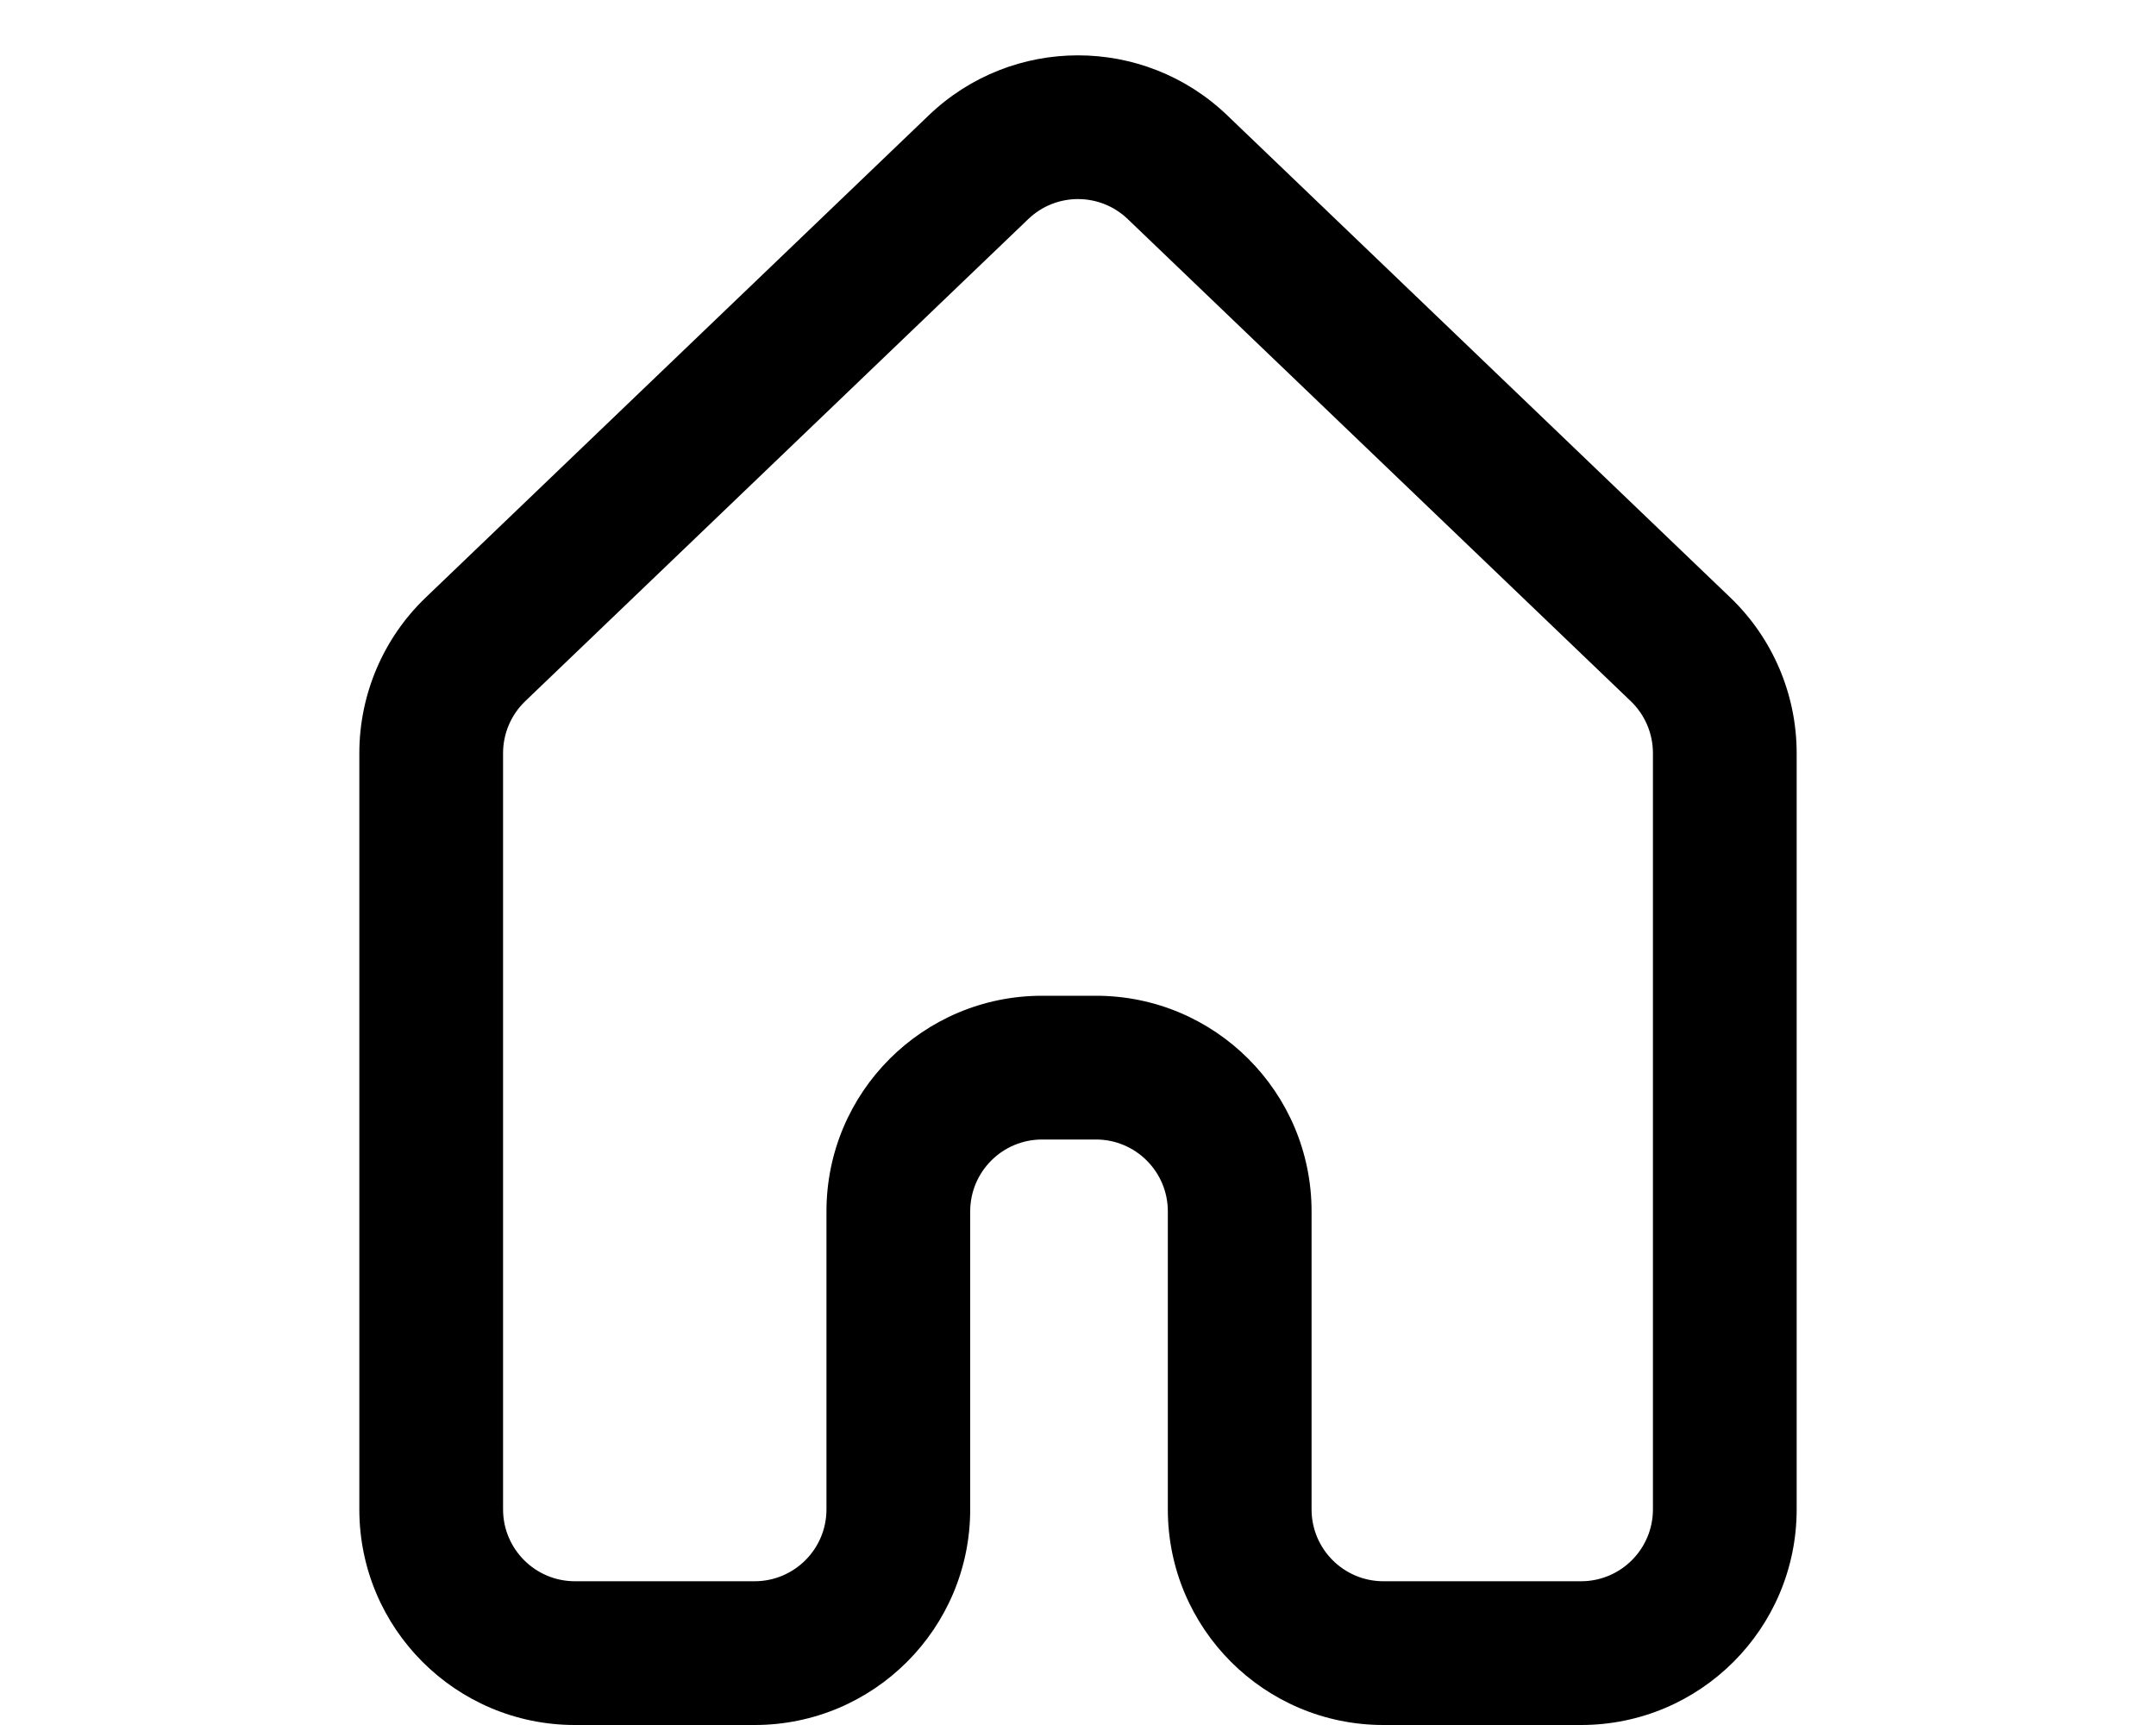
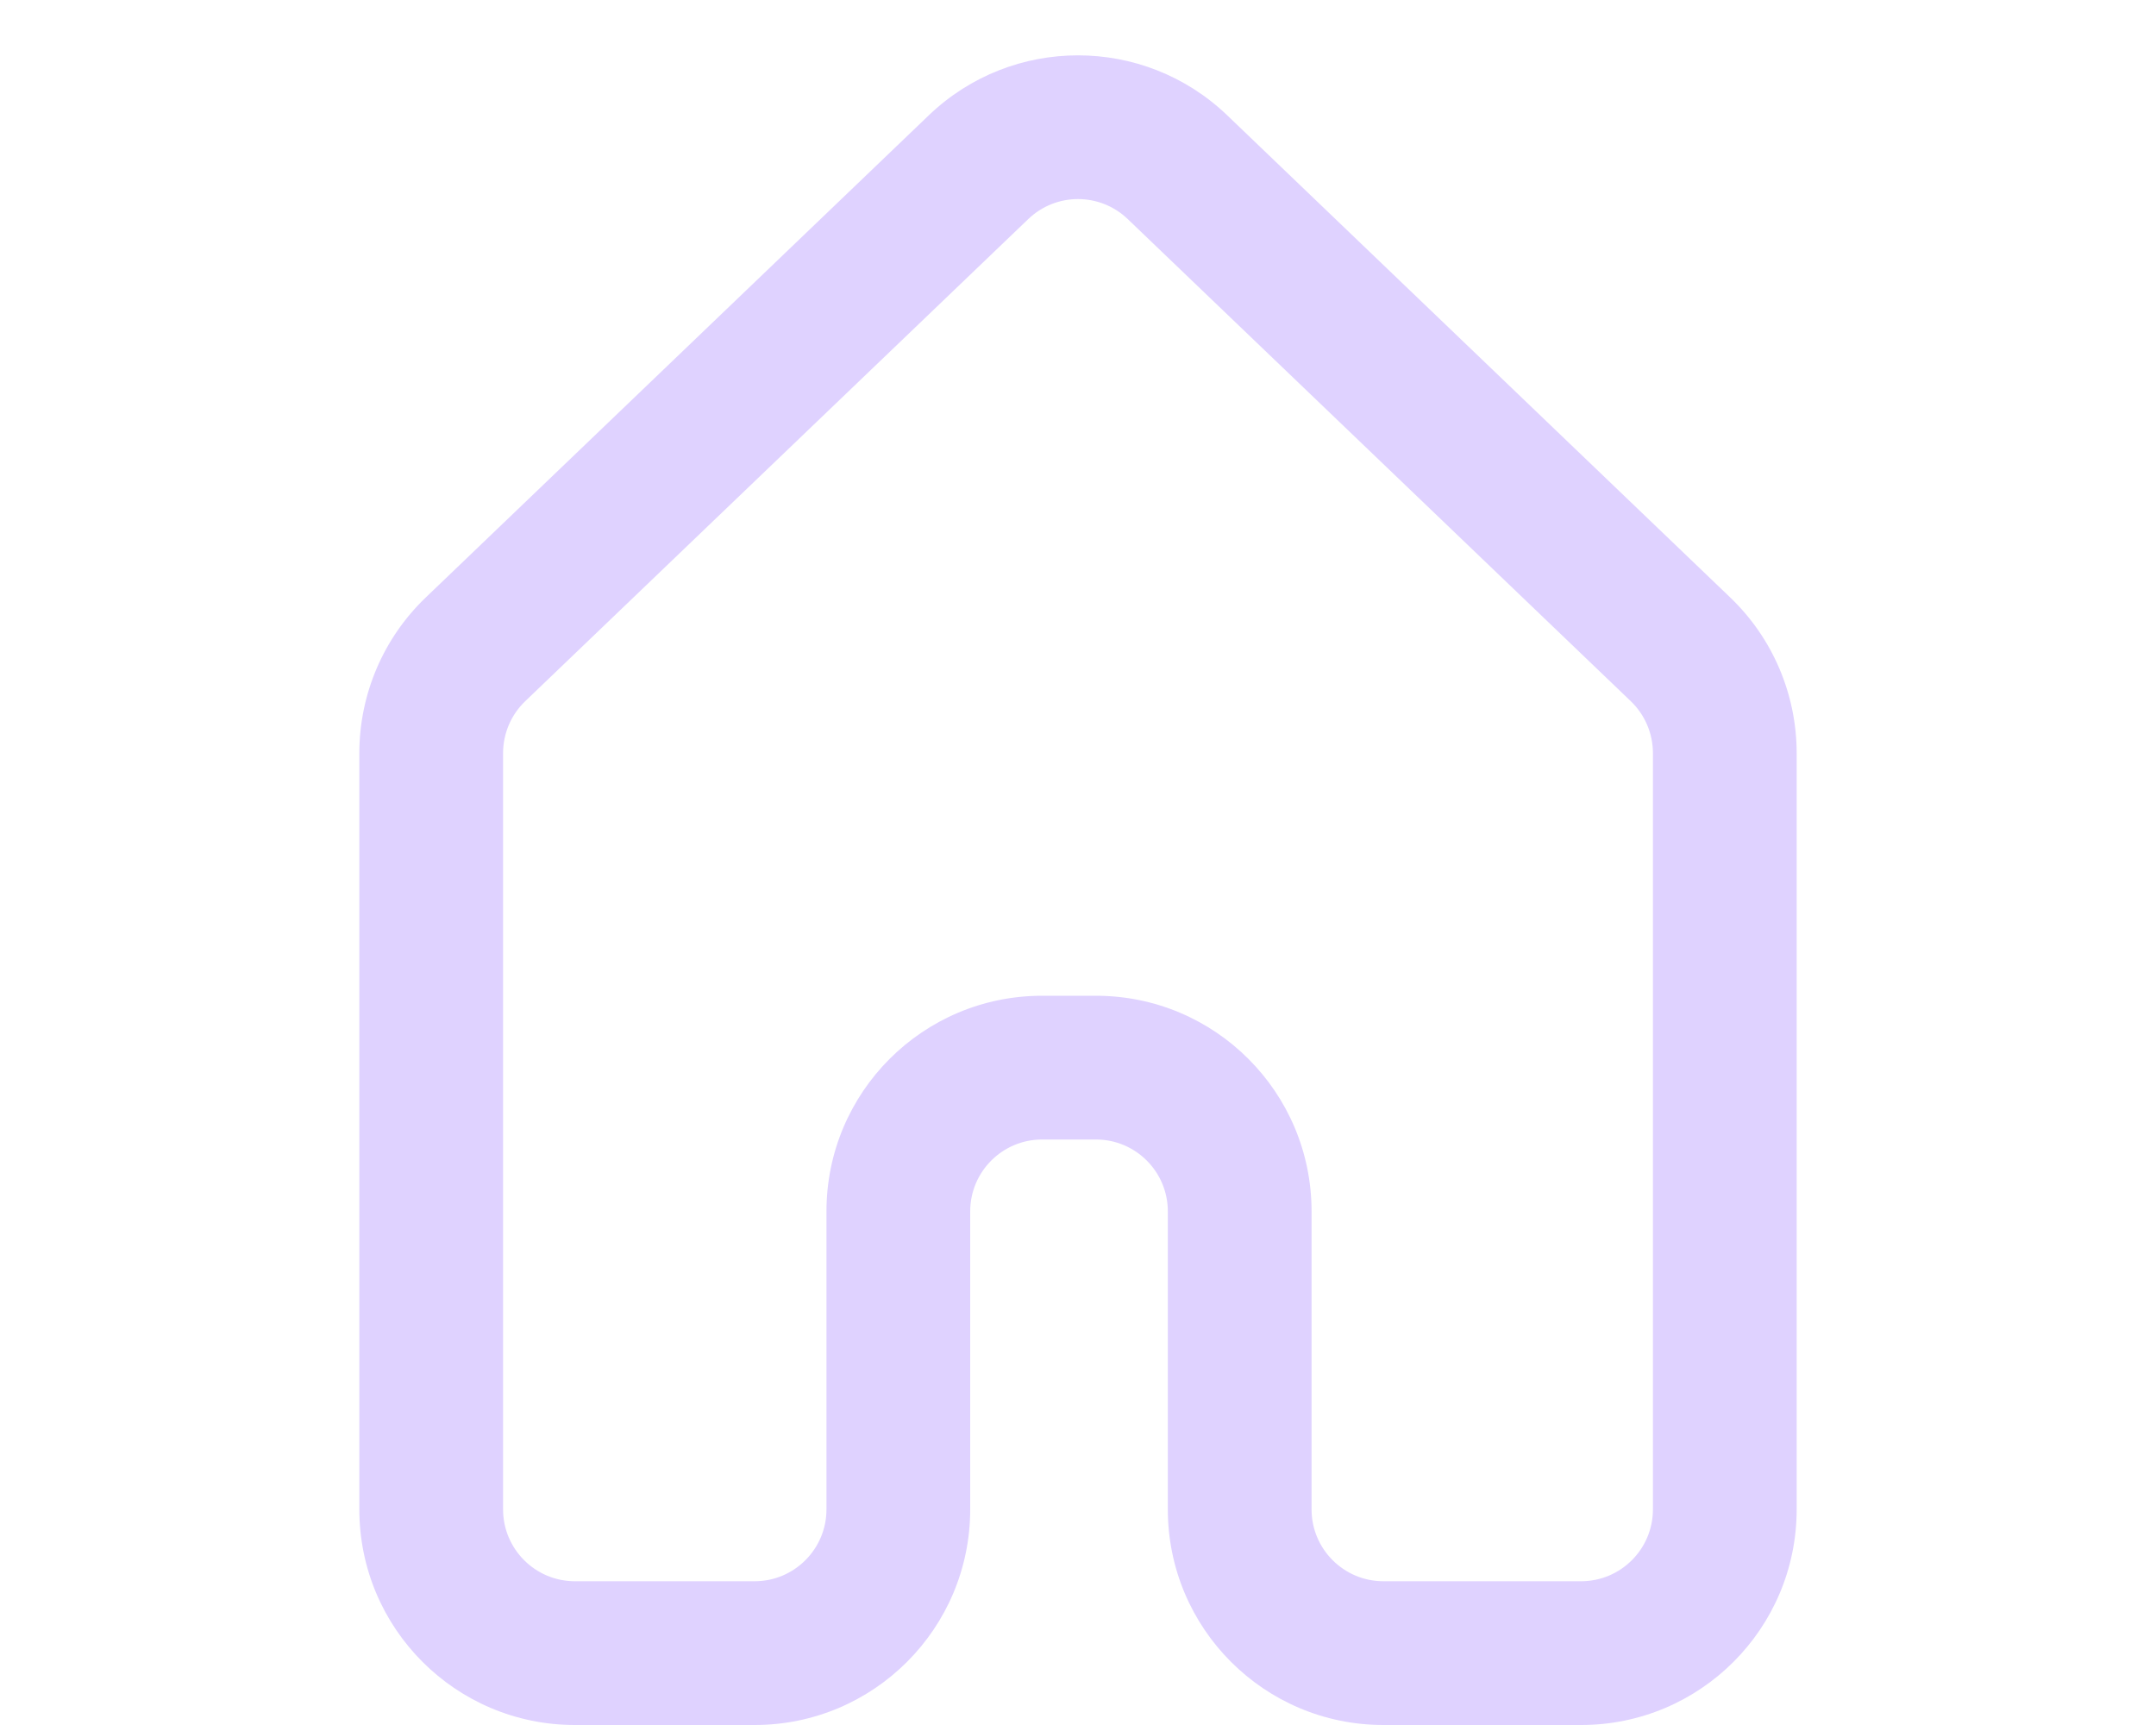
- <svg xmlns="http://www.w3.org/2000/svg" width="30" height="24" viewBox="0 0 30 24" class="icon">
+ <svg xmlns="http://www.w3.org/2000/svg" width="30" height="24" viewBox="0 0 30 24" fill="#DFD2FF" class="icon">
  <path d="M15.692 3.048C15.305 2.677 14.695 2.677 14.308 3.048L7.308 9.756C7.111 9.945 7 10.206 7 10.479V21C7 21.552 7.448 22 8 22H10.5C11.052 22 11.5 21.552 11.5 21V16.854C11.5 15.197 12.843 13.854 14.5 13.854H15.25C16.907 13.854 18.25 15.197 18.25 16.854V21C18.25 21.552 18.698 22 19.25 22H22C22.552 22 23 21.552 23 21V10.479C23 10.206 22.889 9.945 22.692 9.756L15.692 3.048ZM12.924 1.604C14.085 0.492 15.915 0.492 17.076 1.604L24.076 8.313C24.666 8.878 25 9.661 25 10.479V21C25 22.657 23.657 24 22 24H19.25C17.593 24 16.25 22.657 16.25 21V16.854C16.25 16.302 15.802 15.854 15.25 15.854H14.5C13.948 15.854 13.5 16.302 13.5 16.854V21C13.5 22.657 12.157 24 10.5 24H8C6.343 24 5 22.657 5 21V10.479C5 9.661 5.334 8.878 5.924 8.313L12.924 1.604Z" />
</svg>
